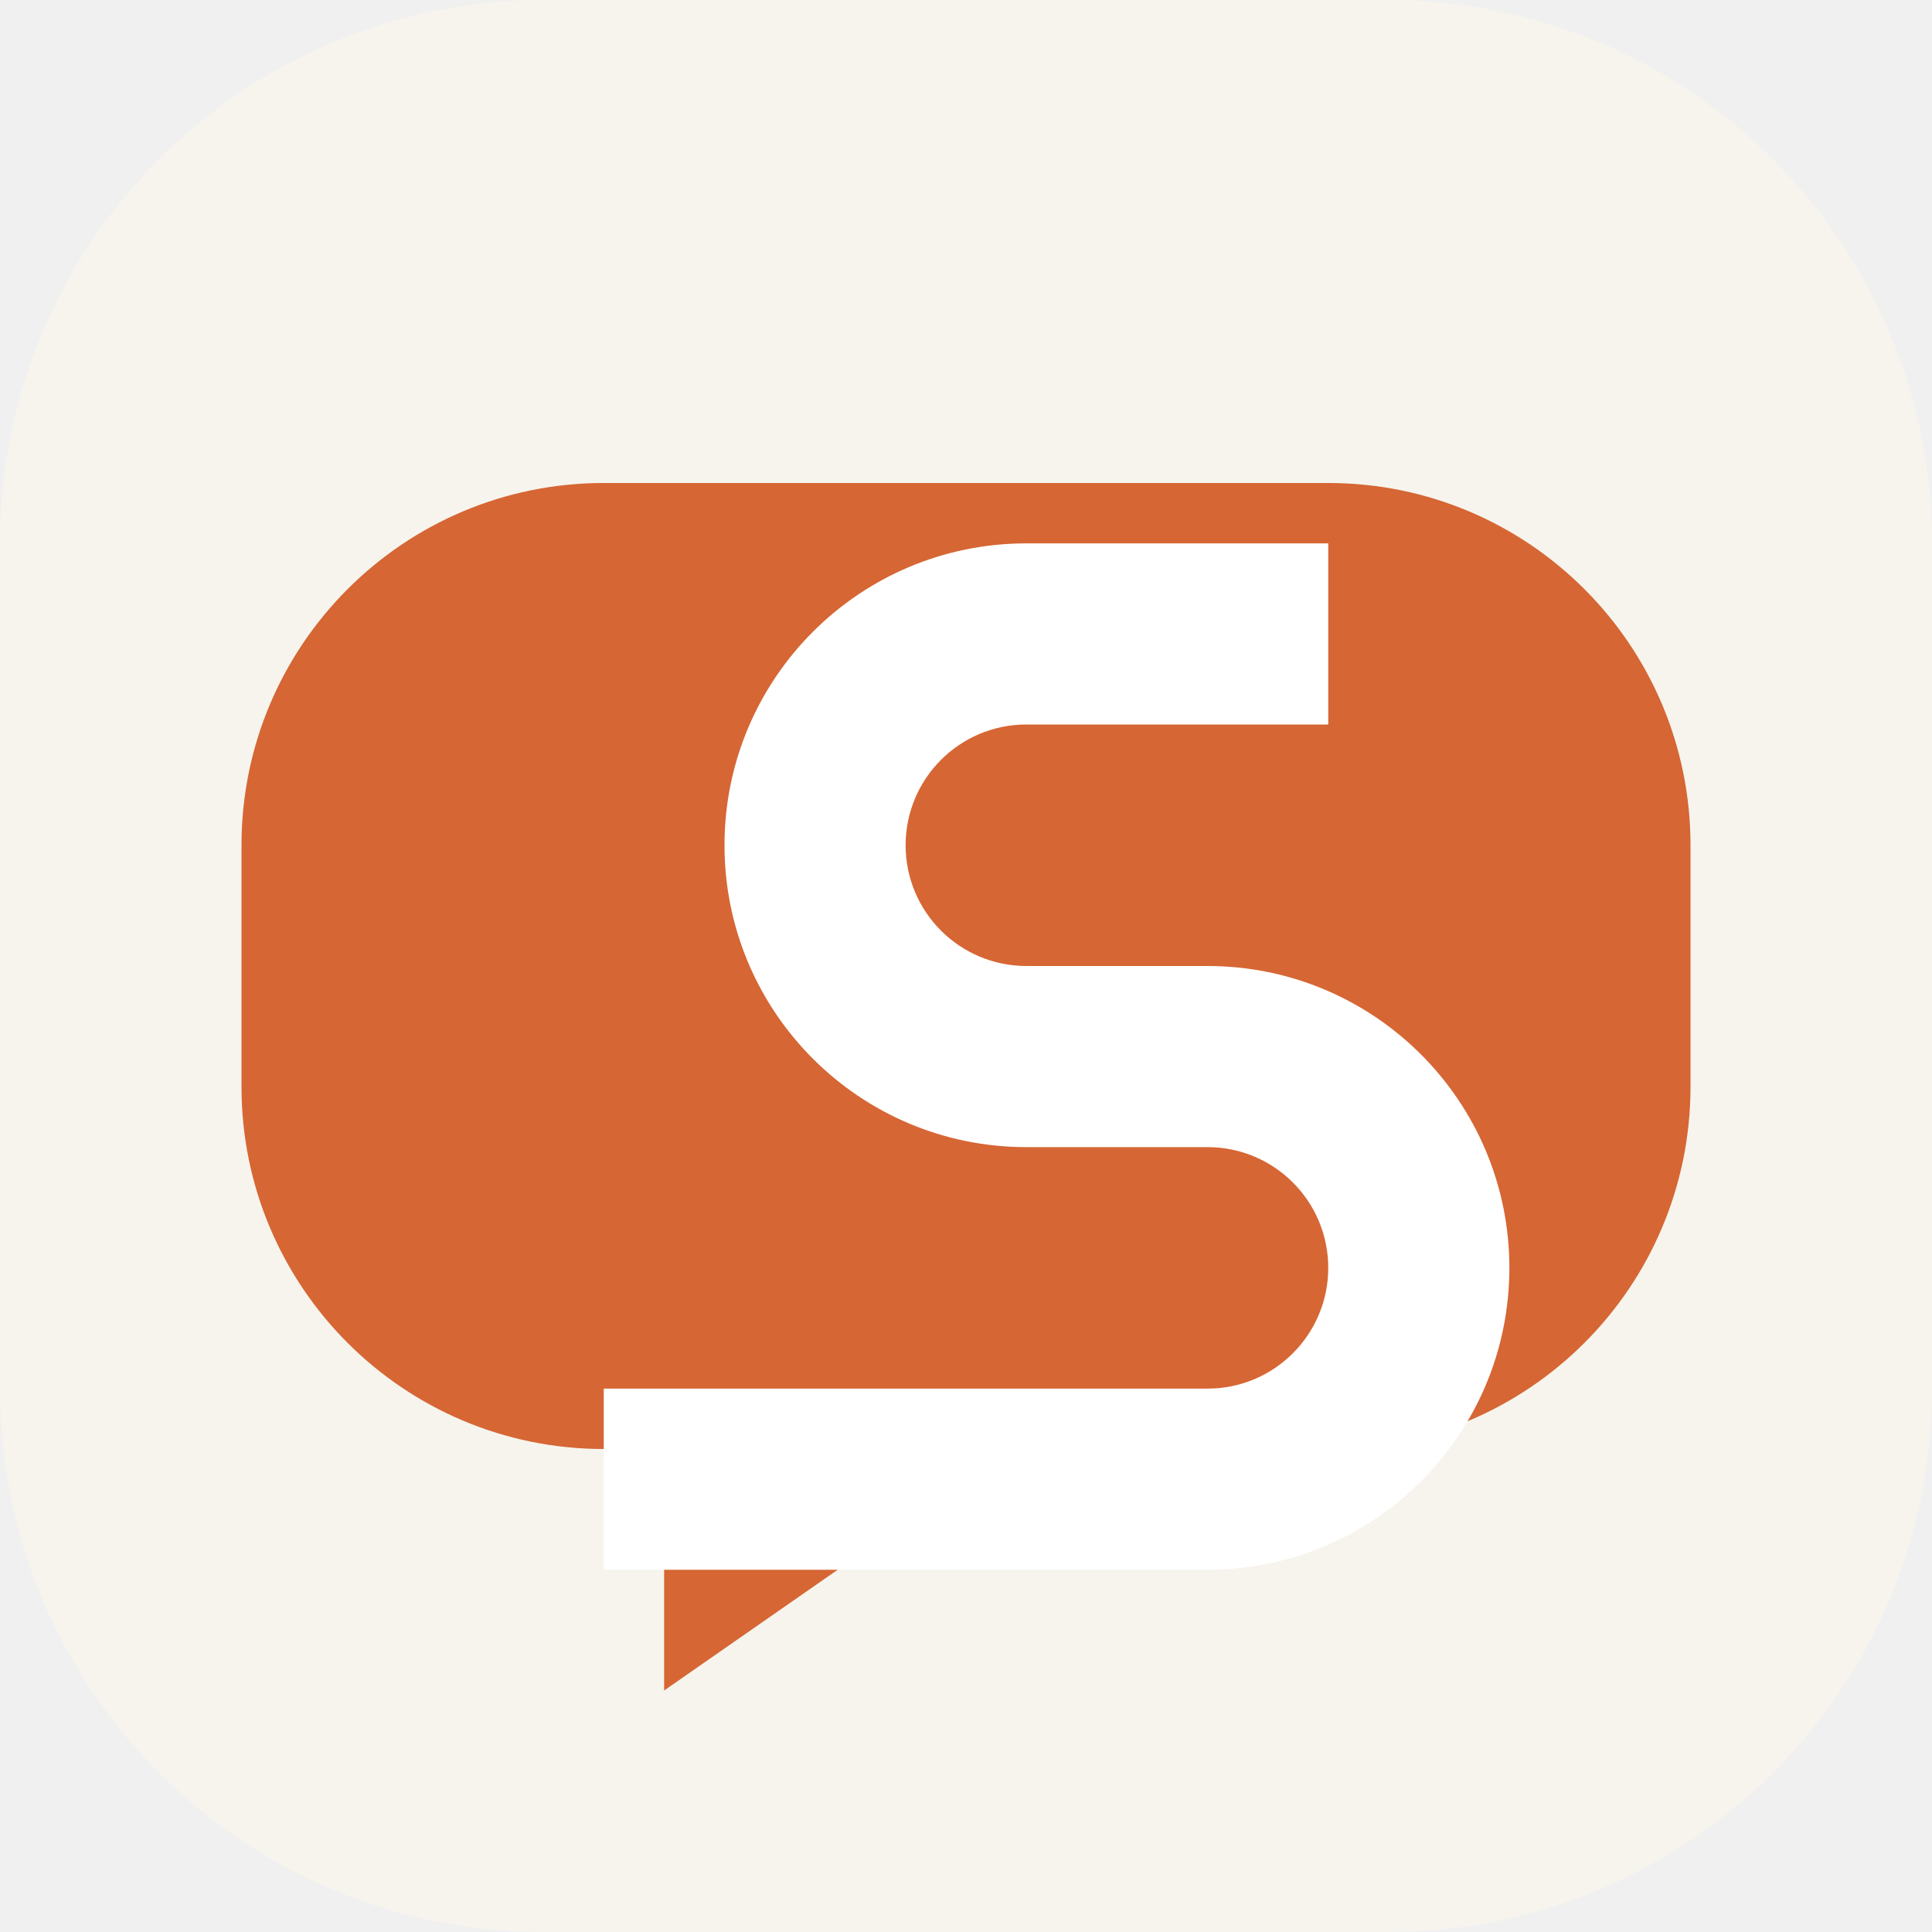
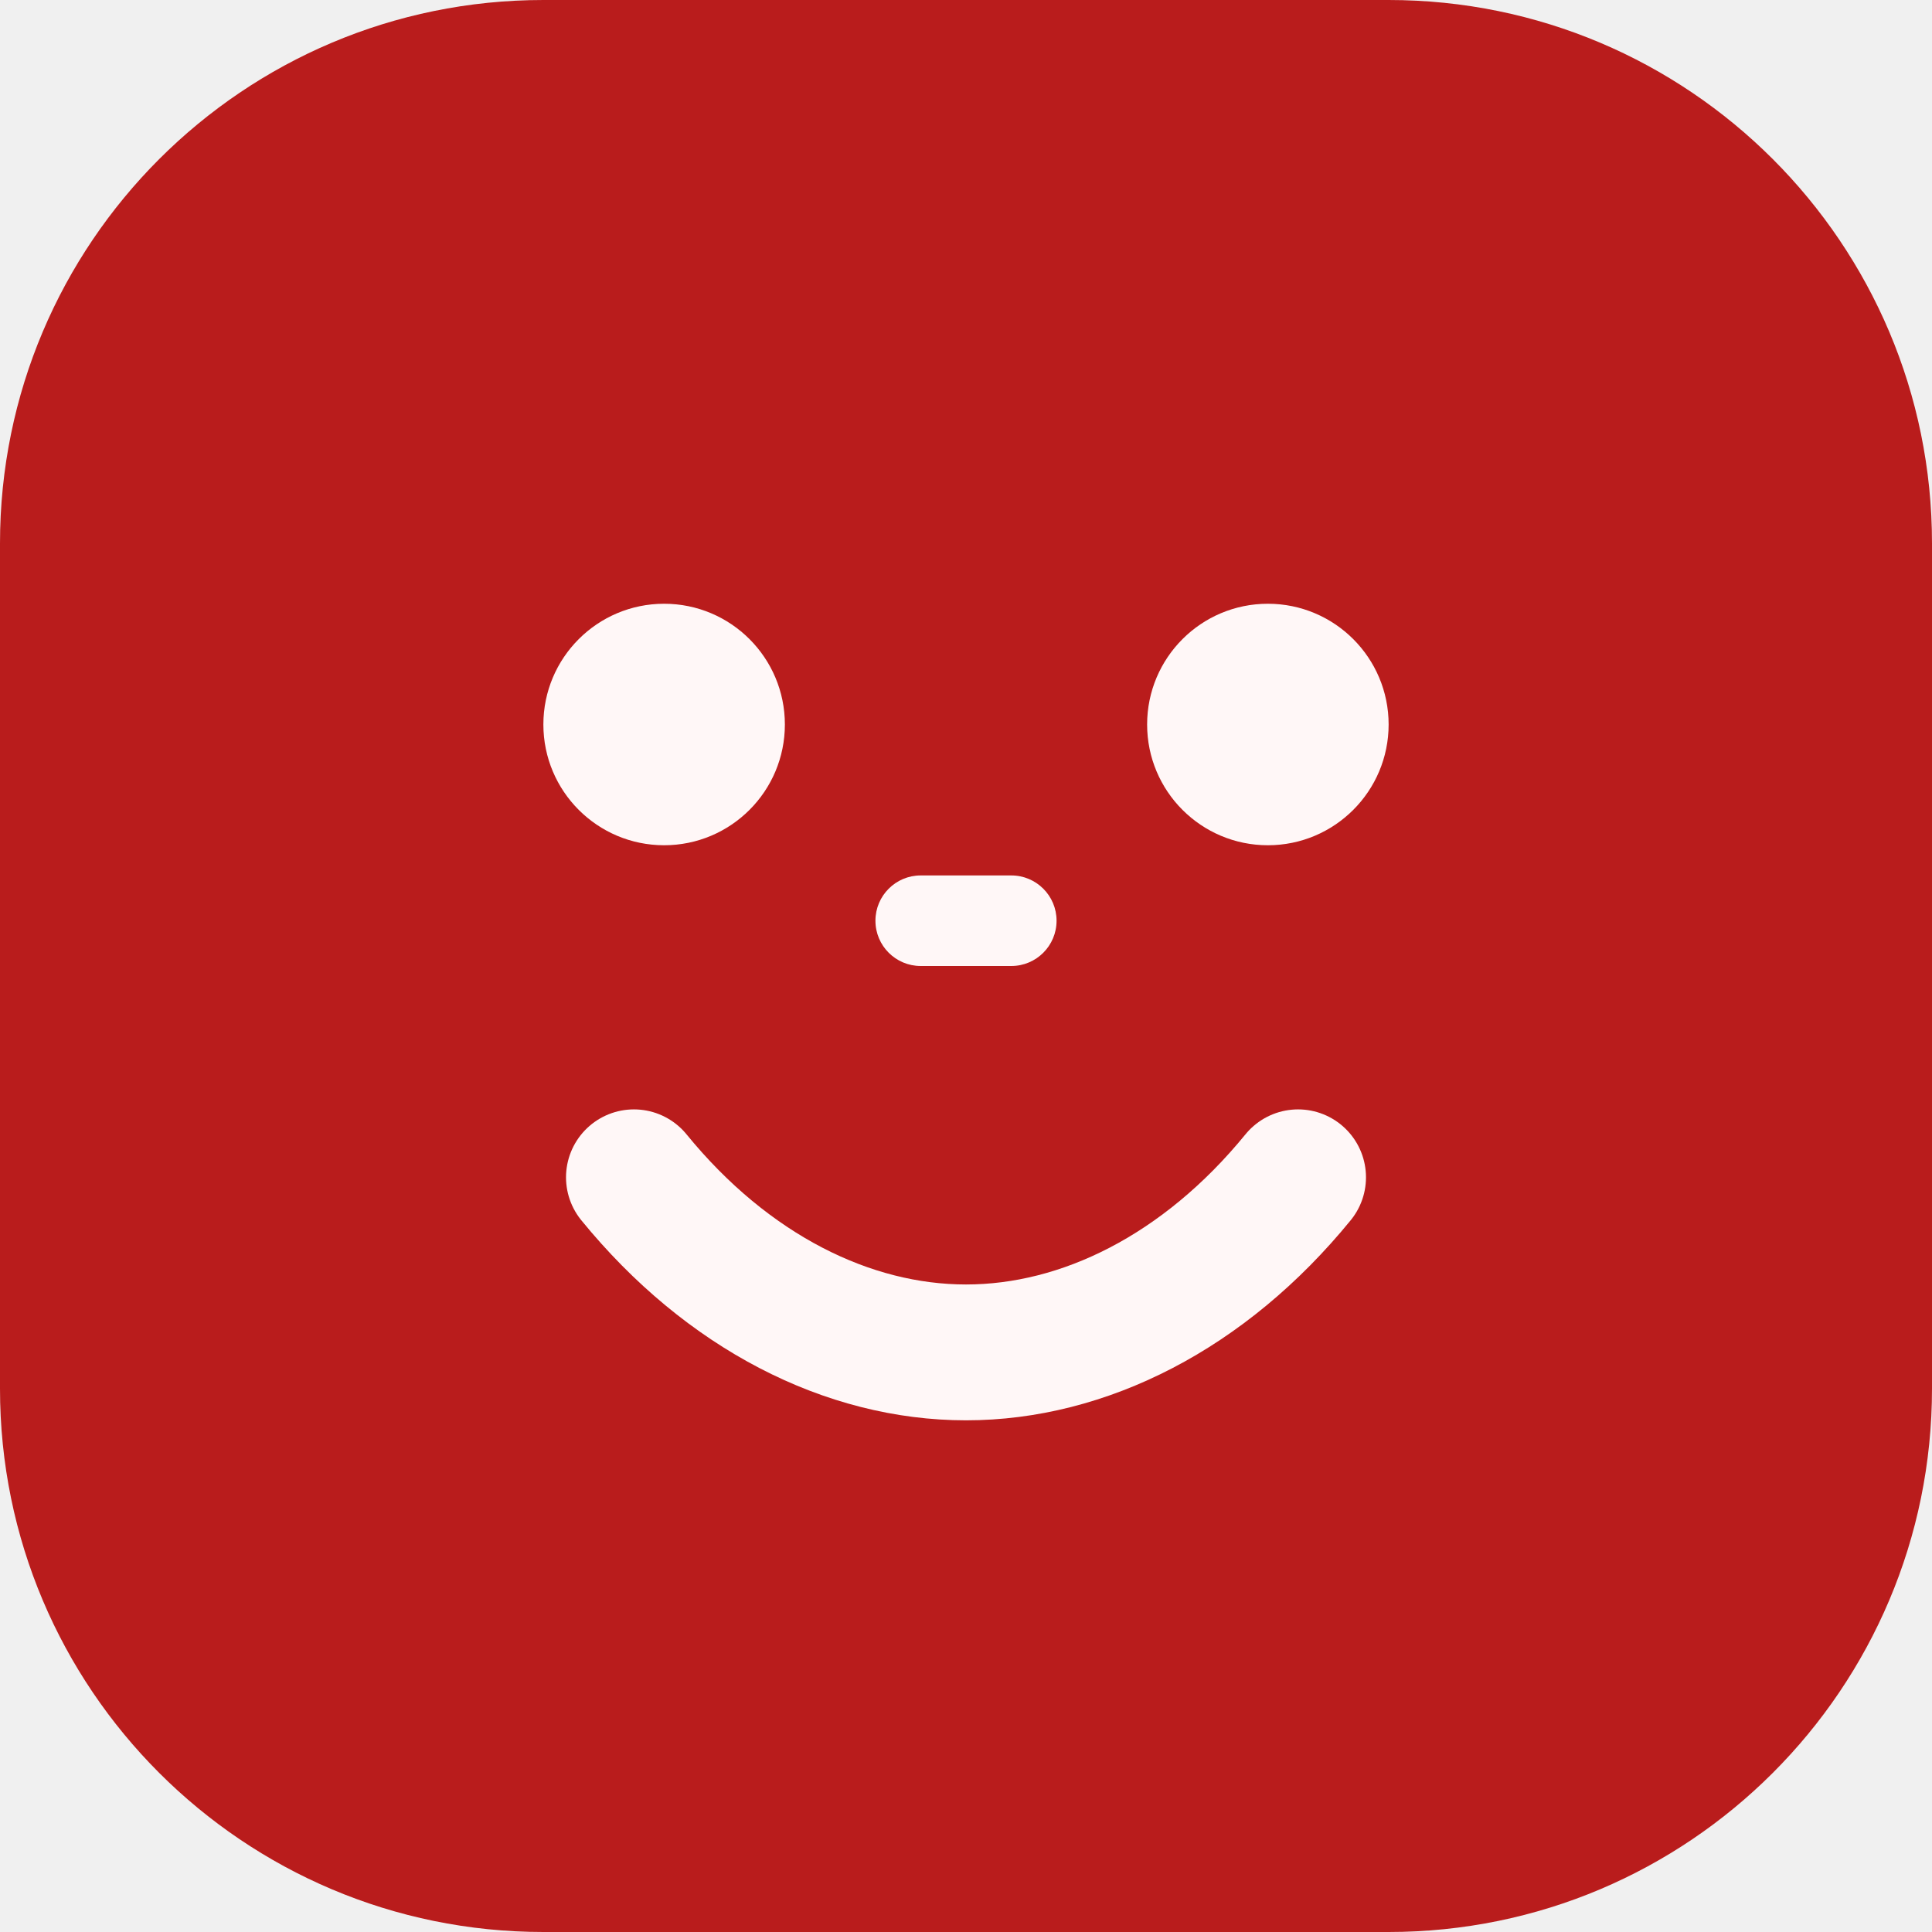
<svg xmlns="http://www.w3.org/2000/svg" viewBox="0 0 64 64">
-   <rect width="64" height="64" rx="18" fill="#f6f4ed" />
-   <path d="M20 16h24c6.627 0 12 5.373 12 12v8c0 6.627-5.373 12-12 12H33.5L22 56v-8H20c-6.627 0-12-5.373-12-12v-8c0-6.627 5.373-12 12-12Z" fill="#d66634" />
-   <path d="M24 28c0-5.523 4.477-10 10-10h10v6H34a4 4 0 1 0 0 8h6c5.523 0 10 4.477 10 10s-4.477 10-10 10H20v-6h20a4 4 0 1 0 0-8h-6c-5.523 0-10-4.477-10-10Z" fill="#fff" />
+   <rect width="64" height="64" rx="18" fill="#b91c1c" />
+   <circle cx="22" cy="24" r="4" fill="#fff7f7" />
+   <circle cx="42" cy="24" r="4" fill="#fff7f7" />
+   <rect x="29" y="29" width="6" height="3" rx="1.5" fill="#fff7f7" />
+   <path d="M21 39c3.1 3.8 7.1 5.8 11 5.8s7.9-2 11-5.8" fill="none" stroke="#fff7f7" stroke-linecap="round" stroke-width="4.5" />
</svg>
